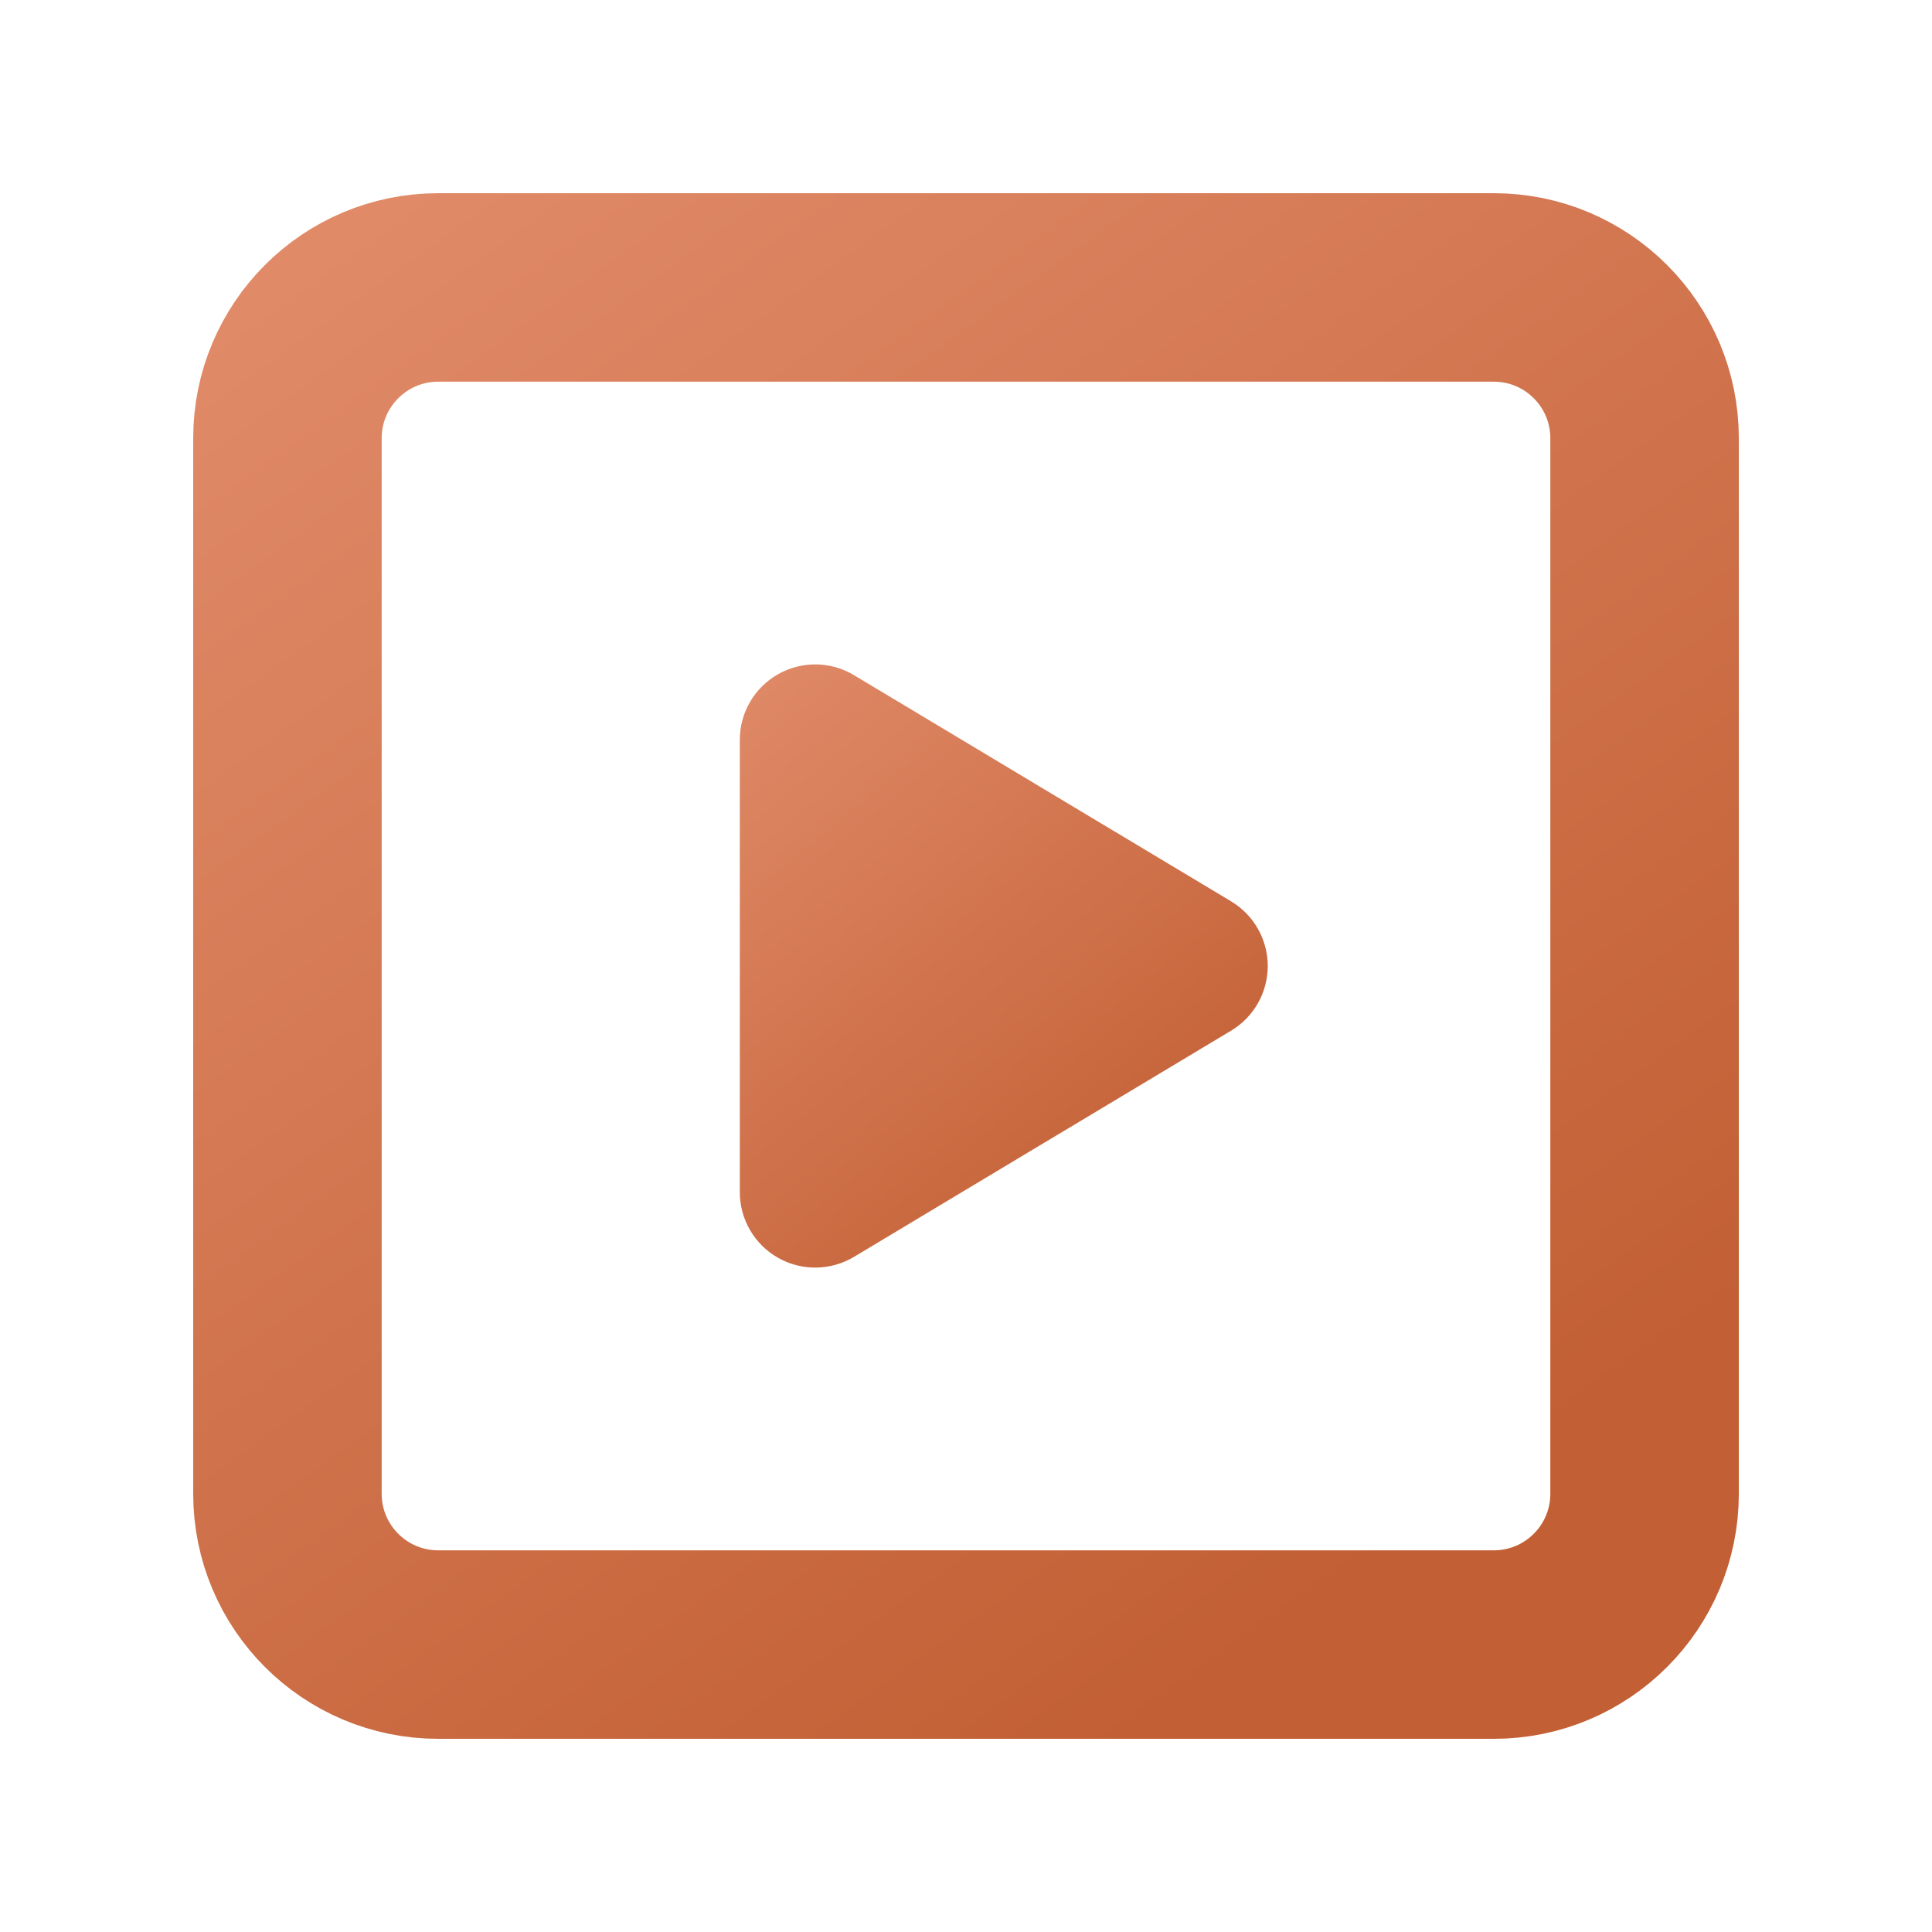
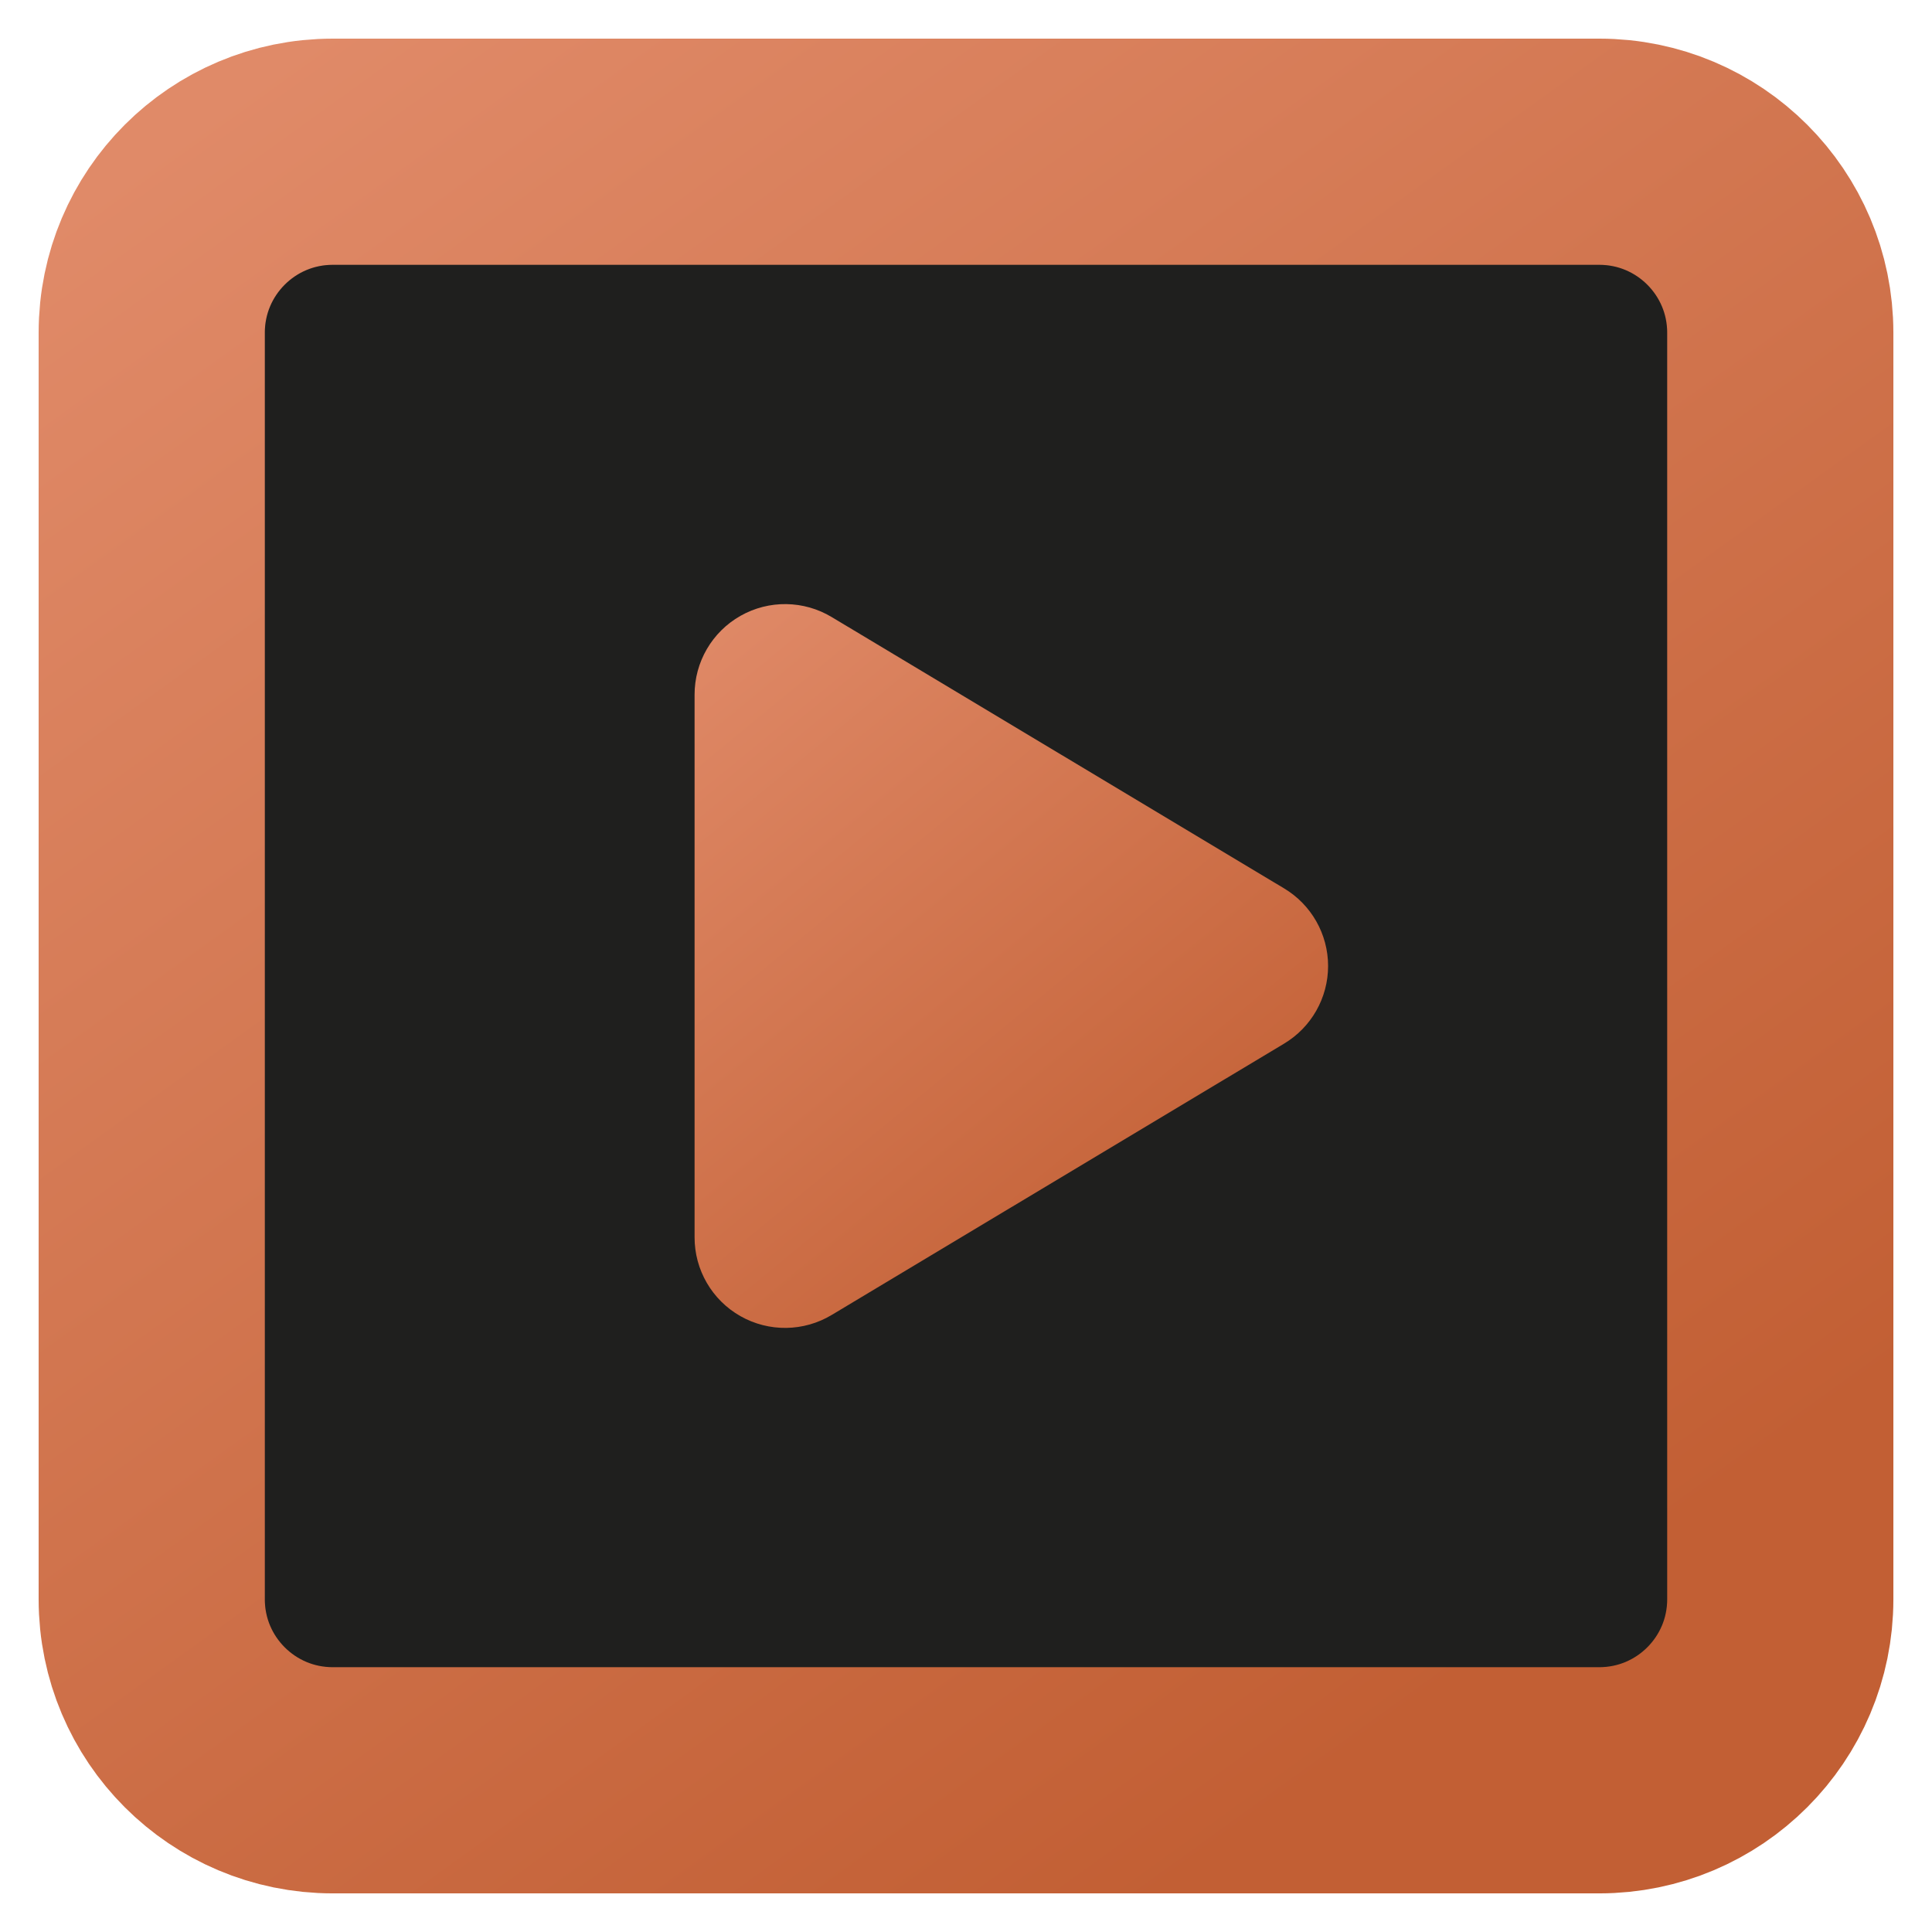
<svg xmlns="http://www.w3.org/2000/svg" viewBox="0 0 64 64" width="64" height="64">
  <linearGradient id="og" x1="0" y1="0" x2="0.72" y2="1">
    <stop offset="0" stop-color="#e08a68" />
    <stop offset="1" stop-color="#c25f34" />
  </linearGradient>
-   <g transform="translate(2.029 2.029) scale(2.4976)" fill="none" stroke="url(#og)" stroke-width="2.5" stroke-linecap="round" stroke-linejoin="round">
-     <rect x="3" y="3" width="18" height="18" rx="2" />
+   <g transform="translate(-3.965 -3.965) scale(2.9971)" fill="none" stroke="url(#og)" stroke-width="2.5" stroke-linecap="round" stroke-linejoin="round">
+     <rect x="3" y="3" width="18" height="18" rx="2" fill="#1f1f1e" />
    <path d="M9 9.003a1 1 0 0 1 1.517-.859l4.997 2.997a1 1 0 0 1 0 1.718l-4.997 2.997A1 1 0 0 1 9 14.996z" fill="url(#og)" stroke="none" />
  </g>
</svg>
